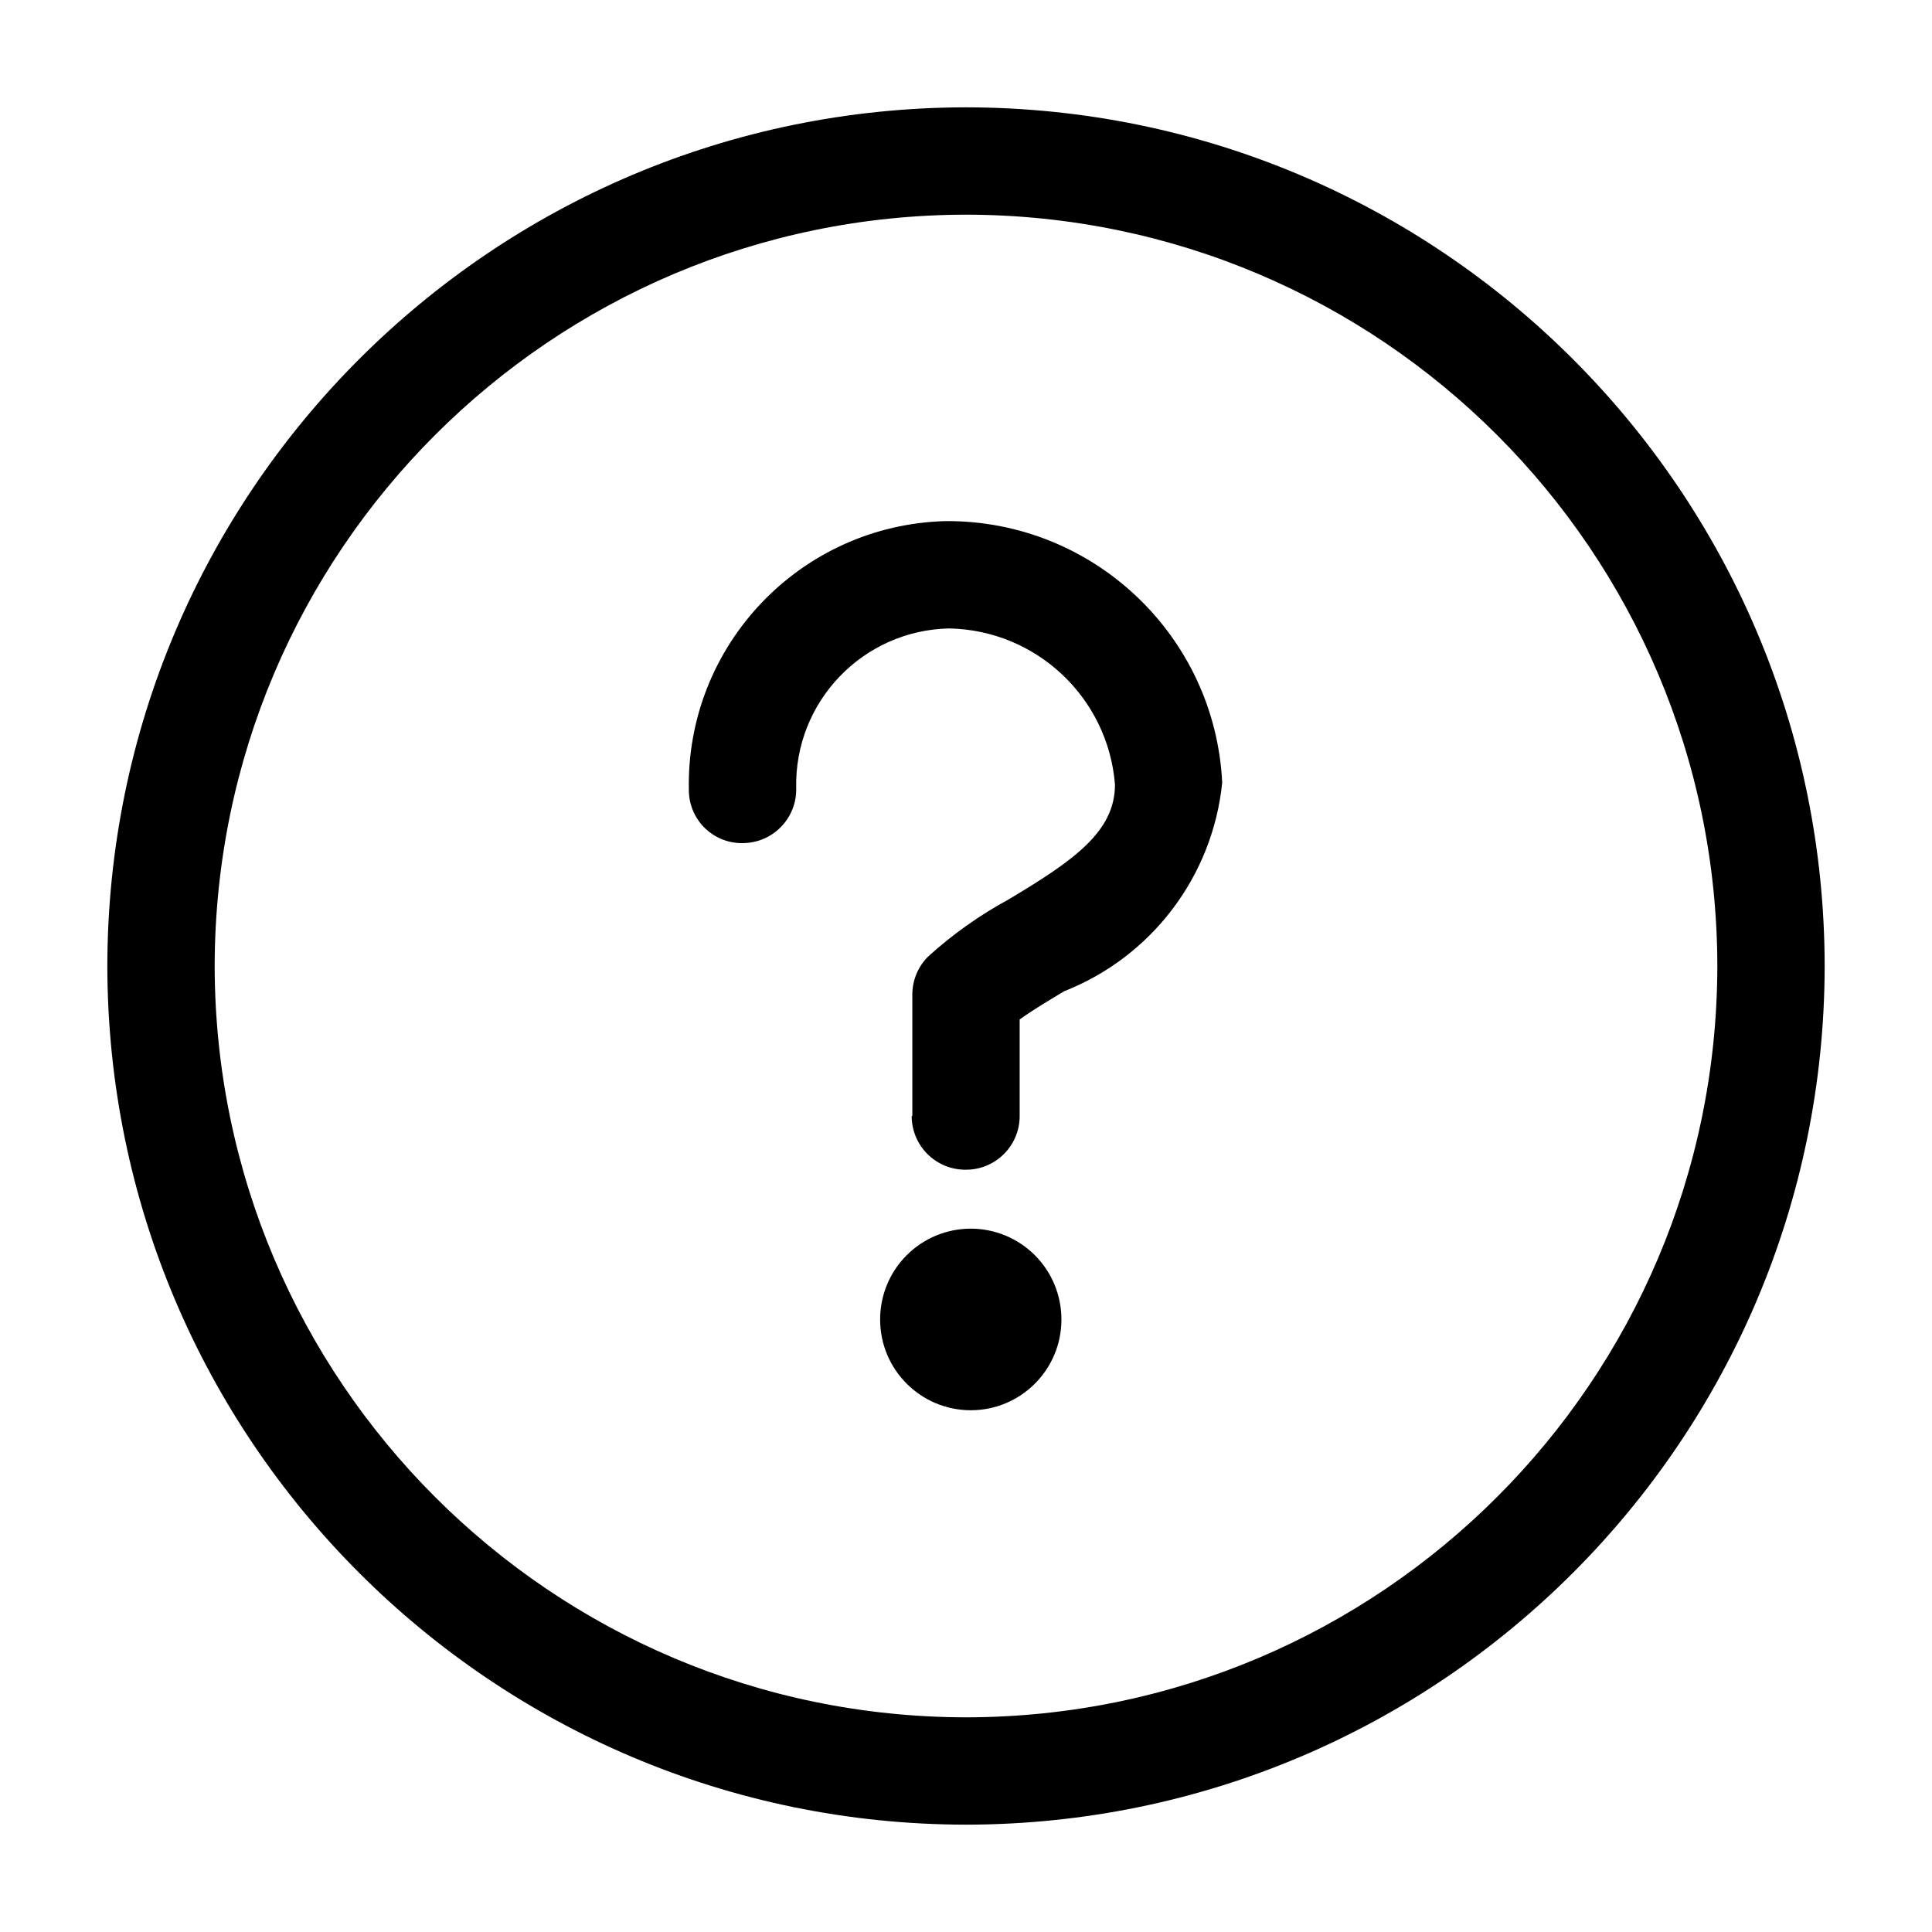
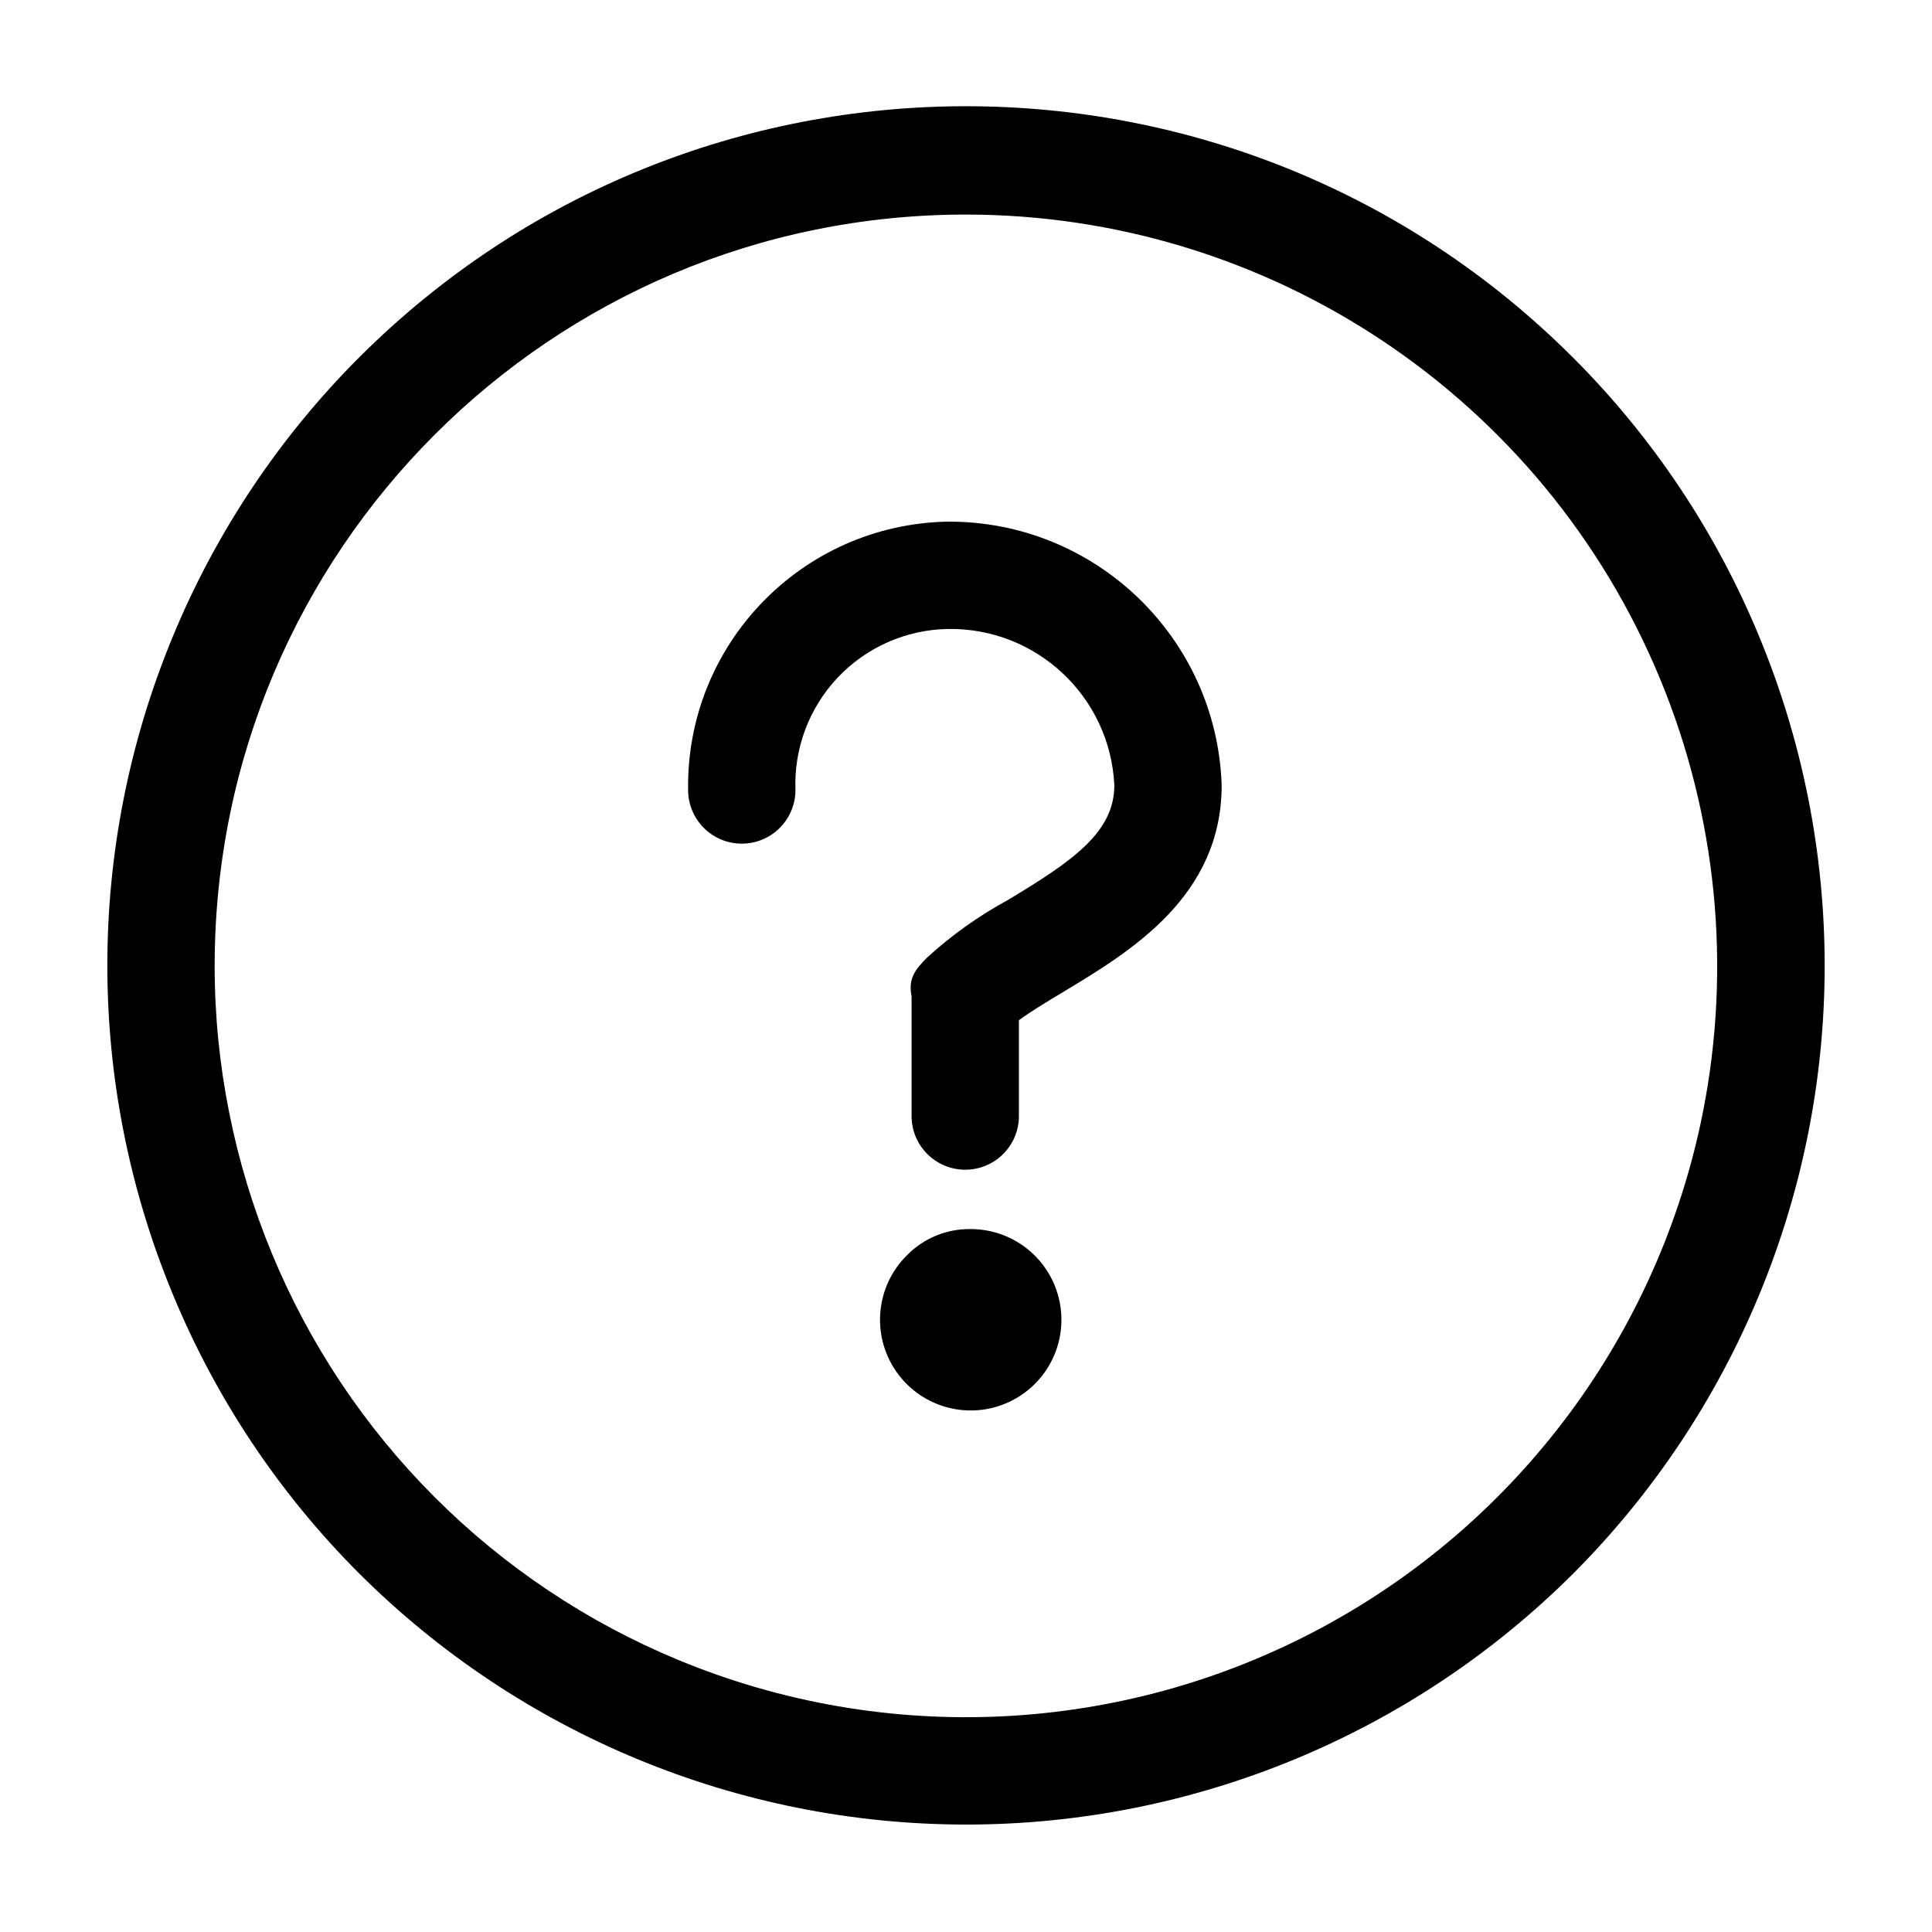
<svg xmlns="http://www.w3.org/2000/svg" viewBox="0 0 18 18">
-   <path fill="currentColor" d="M-5355-1119a8.01,8.01,0,0,1,8-8,8.009,8.009,0,0,1,8,8,8.009,8.009,0,0,1-8,8A8.01,8.01,0,0,1-5355-1119Zm1,0a7.01,7.01,0,0,0,7,7,7.008,7.008,0,0,0,7-7,7.008,7.008,0,0,0-7-7A7.01,7.01,0,0,0-5354-1119Zm6.2,3.294a.845.845,0,0,1,.844-.847.845.845,0,0,1,.845.847.845.845,0,0,1-.845.845A.845.845,0,0,1-5347.8-1115.706Zm.3-1.9v-1.128a.5.5,0,0,1,.146-.353,3.857,3.857,0,0,1,.754-.535c.6-.359.988-.628.988-1.068a1.58,1.58,0,0,0-1.547-1.455,1.456,1.456,0,0,0-1.423,1.488.5.5,0,0,1-.488.512.494.494,0,0,1-.512-.488,2.457,2.457,0,0,1,2.394-2.512,2.563,2.563,0,0,1,2.575,2.437,2.343,2.343,0,0,1-1.472,1.943c-.152.091-.3.18-.415.263v.9a.5.5,0,0,1-.5.5A.5.5,0,0,1-5347.506-1117.6Z" transform="translate(5356 1128)" />
+   <path fill="currentColor" d="M242,62a8.009,8.009,0,0,1-5.657-2.343,7.988,7.988,0,0,1-1.734-2.6,8,8,0,0,1,0-6.123,8.006,8.006,0,0,1,1.734-2.6,8,8,0,0,1,11.314,0,7.978,7.978,0,0,1,1.734,2.6A8.016,8.016,0,0,1,250,54a8.006,8.006,0,0,1-.609,3.062,8.016,8.016,0,0,1-1.734,2.6A8.008,8.008,0,0,1,242,62Zm0-15a7,7,0,0,0-7,7,6.928,6.928,0,0,0,.135,1.365,7,7,0,0,0,1.045,2.525,7,7,0,0,0,1.93,1.93,6.967,6.967,0,0,0,1.211.647,7,7,0,0,0,9.544-5.1,7.01,7.01,0,0,0-.4-4.045A7,7,0,0,0,242,47Zm-.554,9.7a.845.845,0,1,0,.6-.248A.815.815,0,0,0,241.446,56.7Zm1.047-1.3c0-.445,0-.721,0-.894.116-.085.263-.173.416-.265.621-.374,1.473-.886,1.473-1.924a2.541,2.541,0,0,0-2.554-2.456,2.464,2.464,0,0,0-2.417,2.5.5.5,0,1,0,1,0,1.446,1.446,0,0,1,1.417-1.5,1.528,1.528,0,0,1,1.554,1.456c0,.44-.392.708-.988,1.067a3.836,3.836,0,0,0-.755.537c-.118.118-.178.2-.146.362,0,.068,0,1.116,0,1.116a.5.5,0,0,0,.5.5h0A.5.5,0,0,0,242.493,55.394Z" transform="translate(-233 -45.001)" />
</svg>
